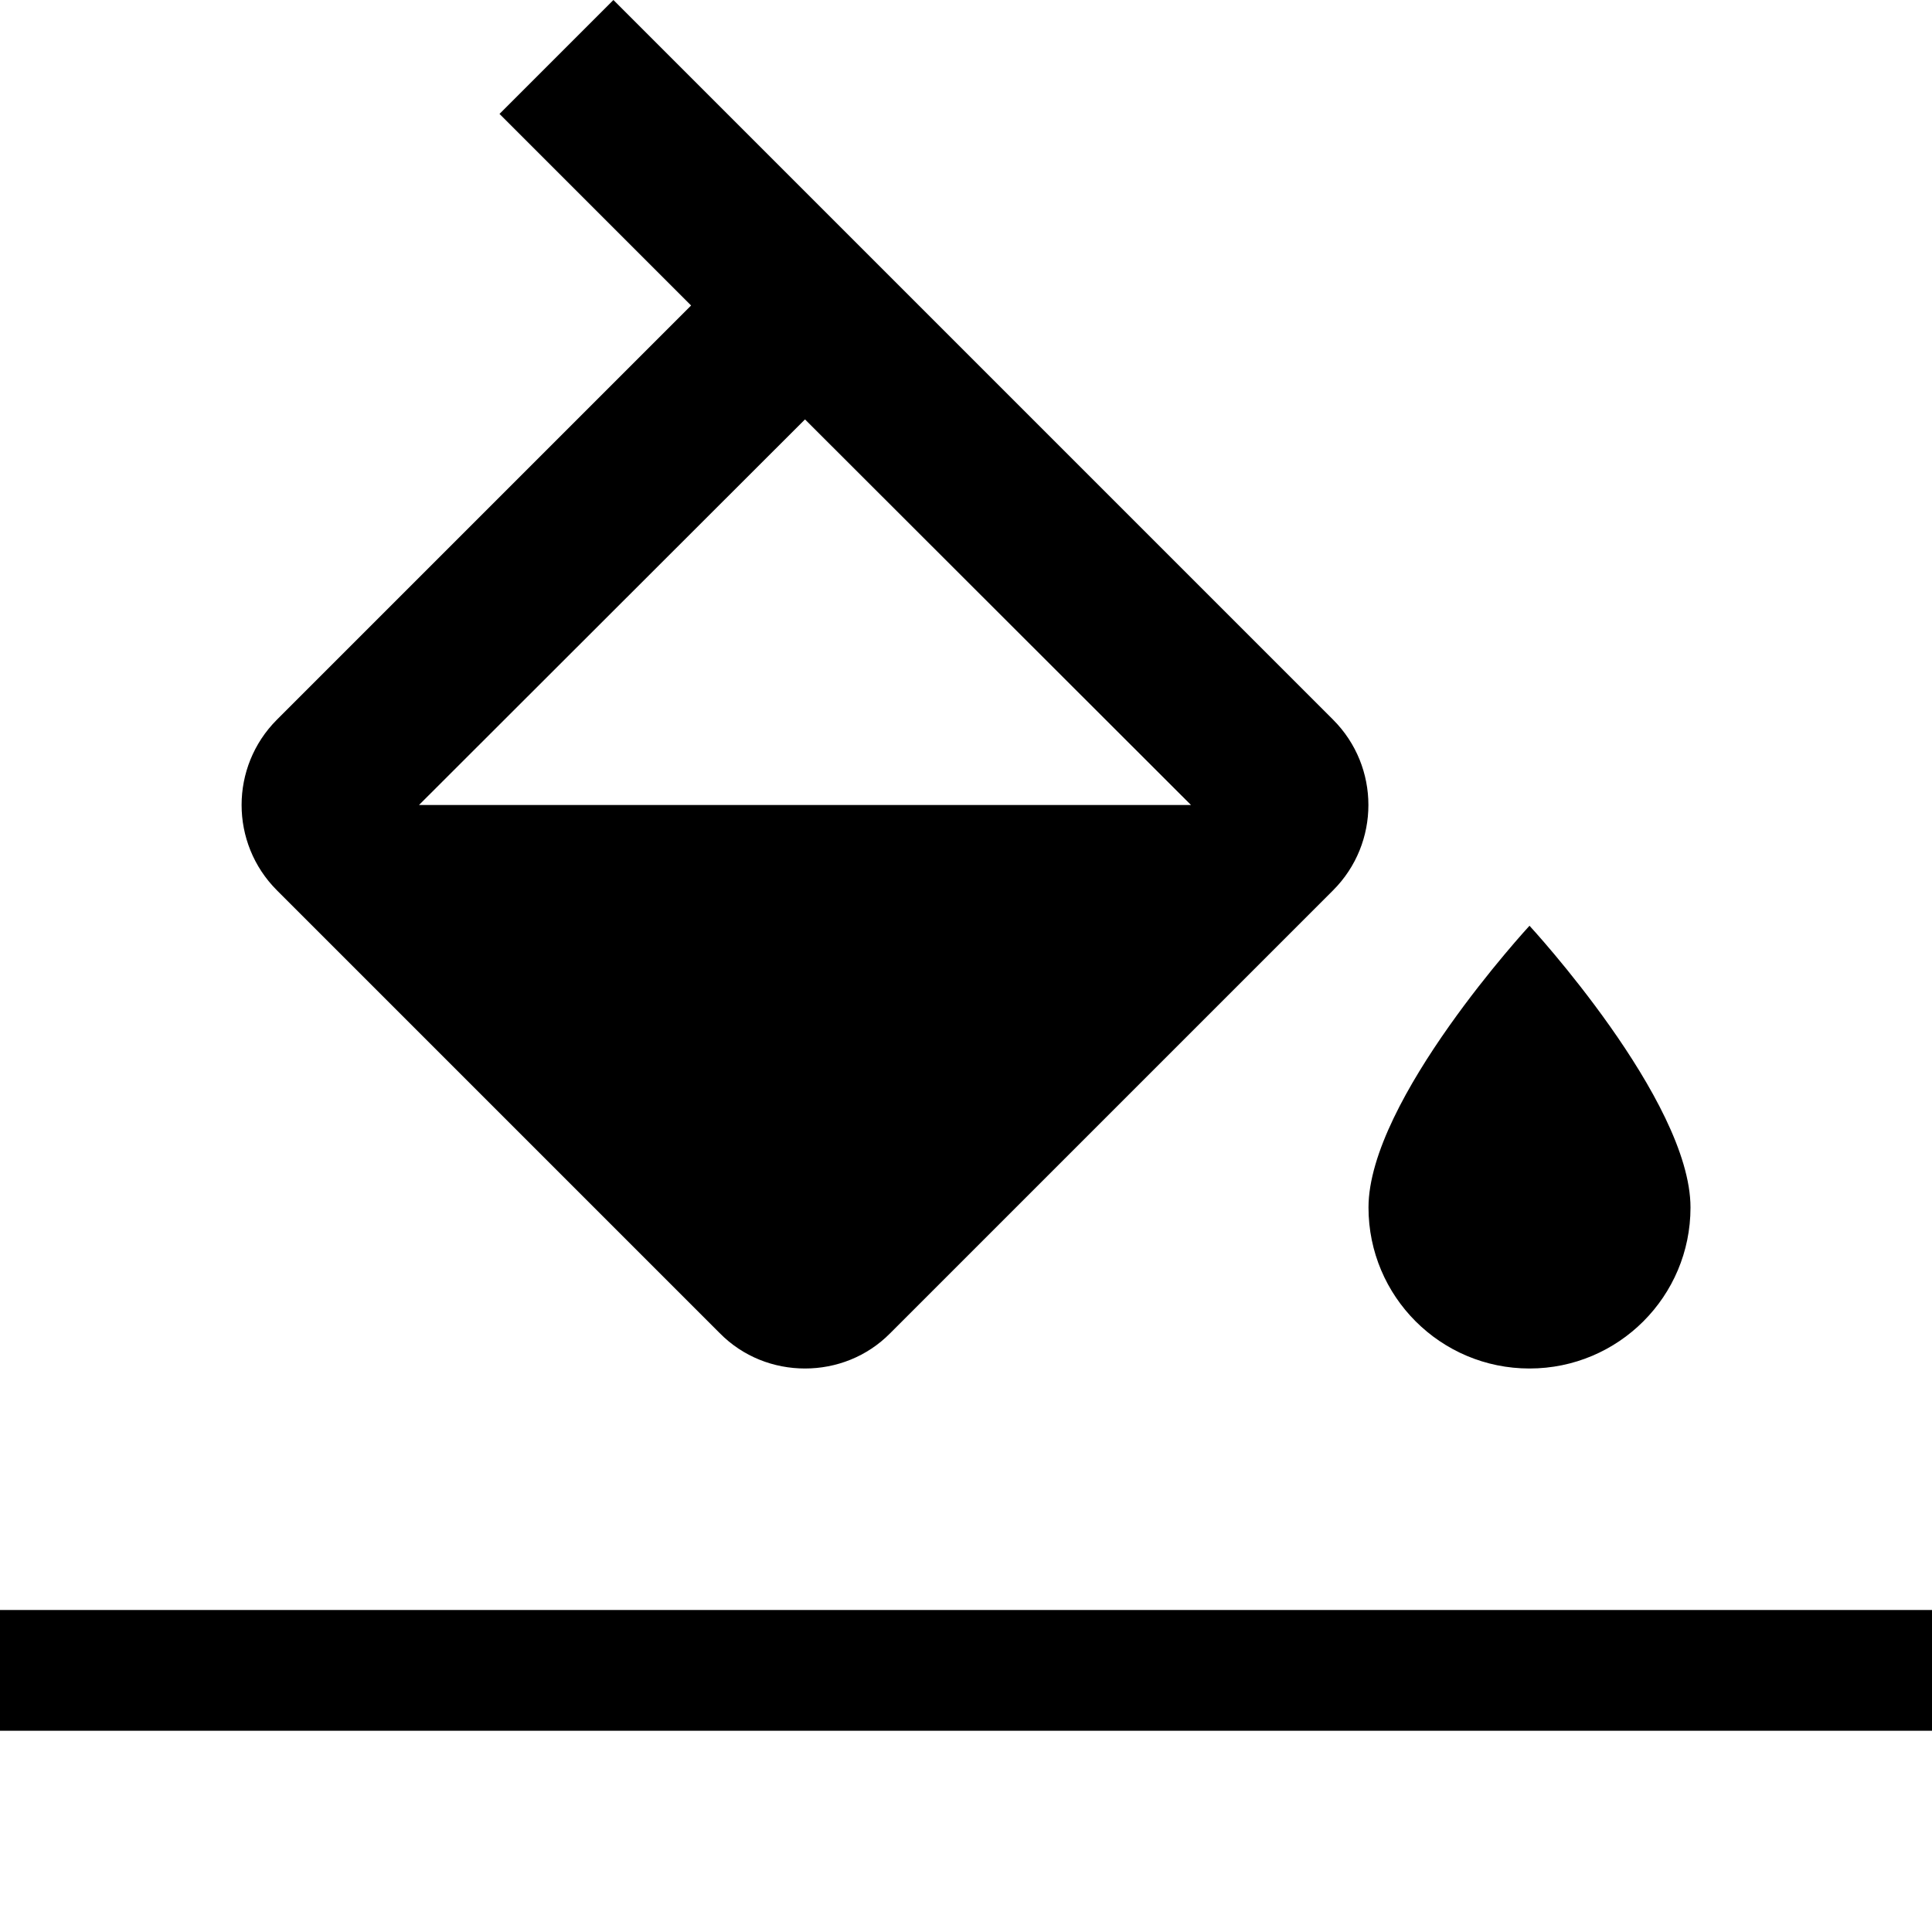
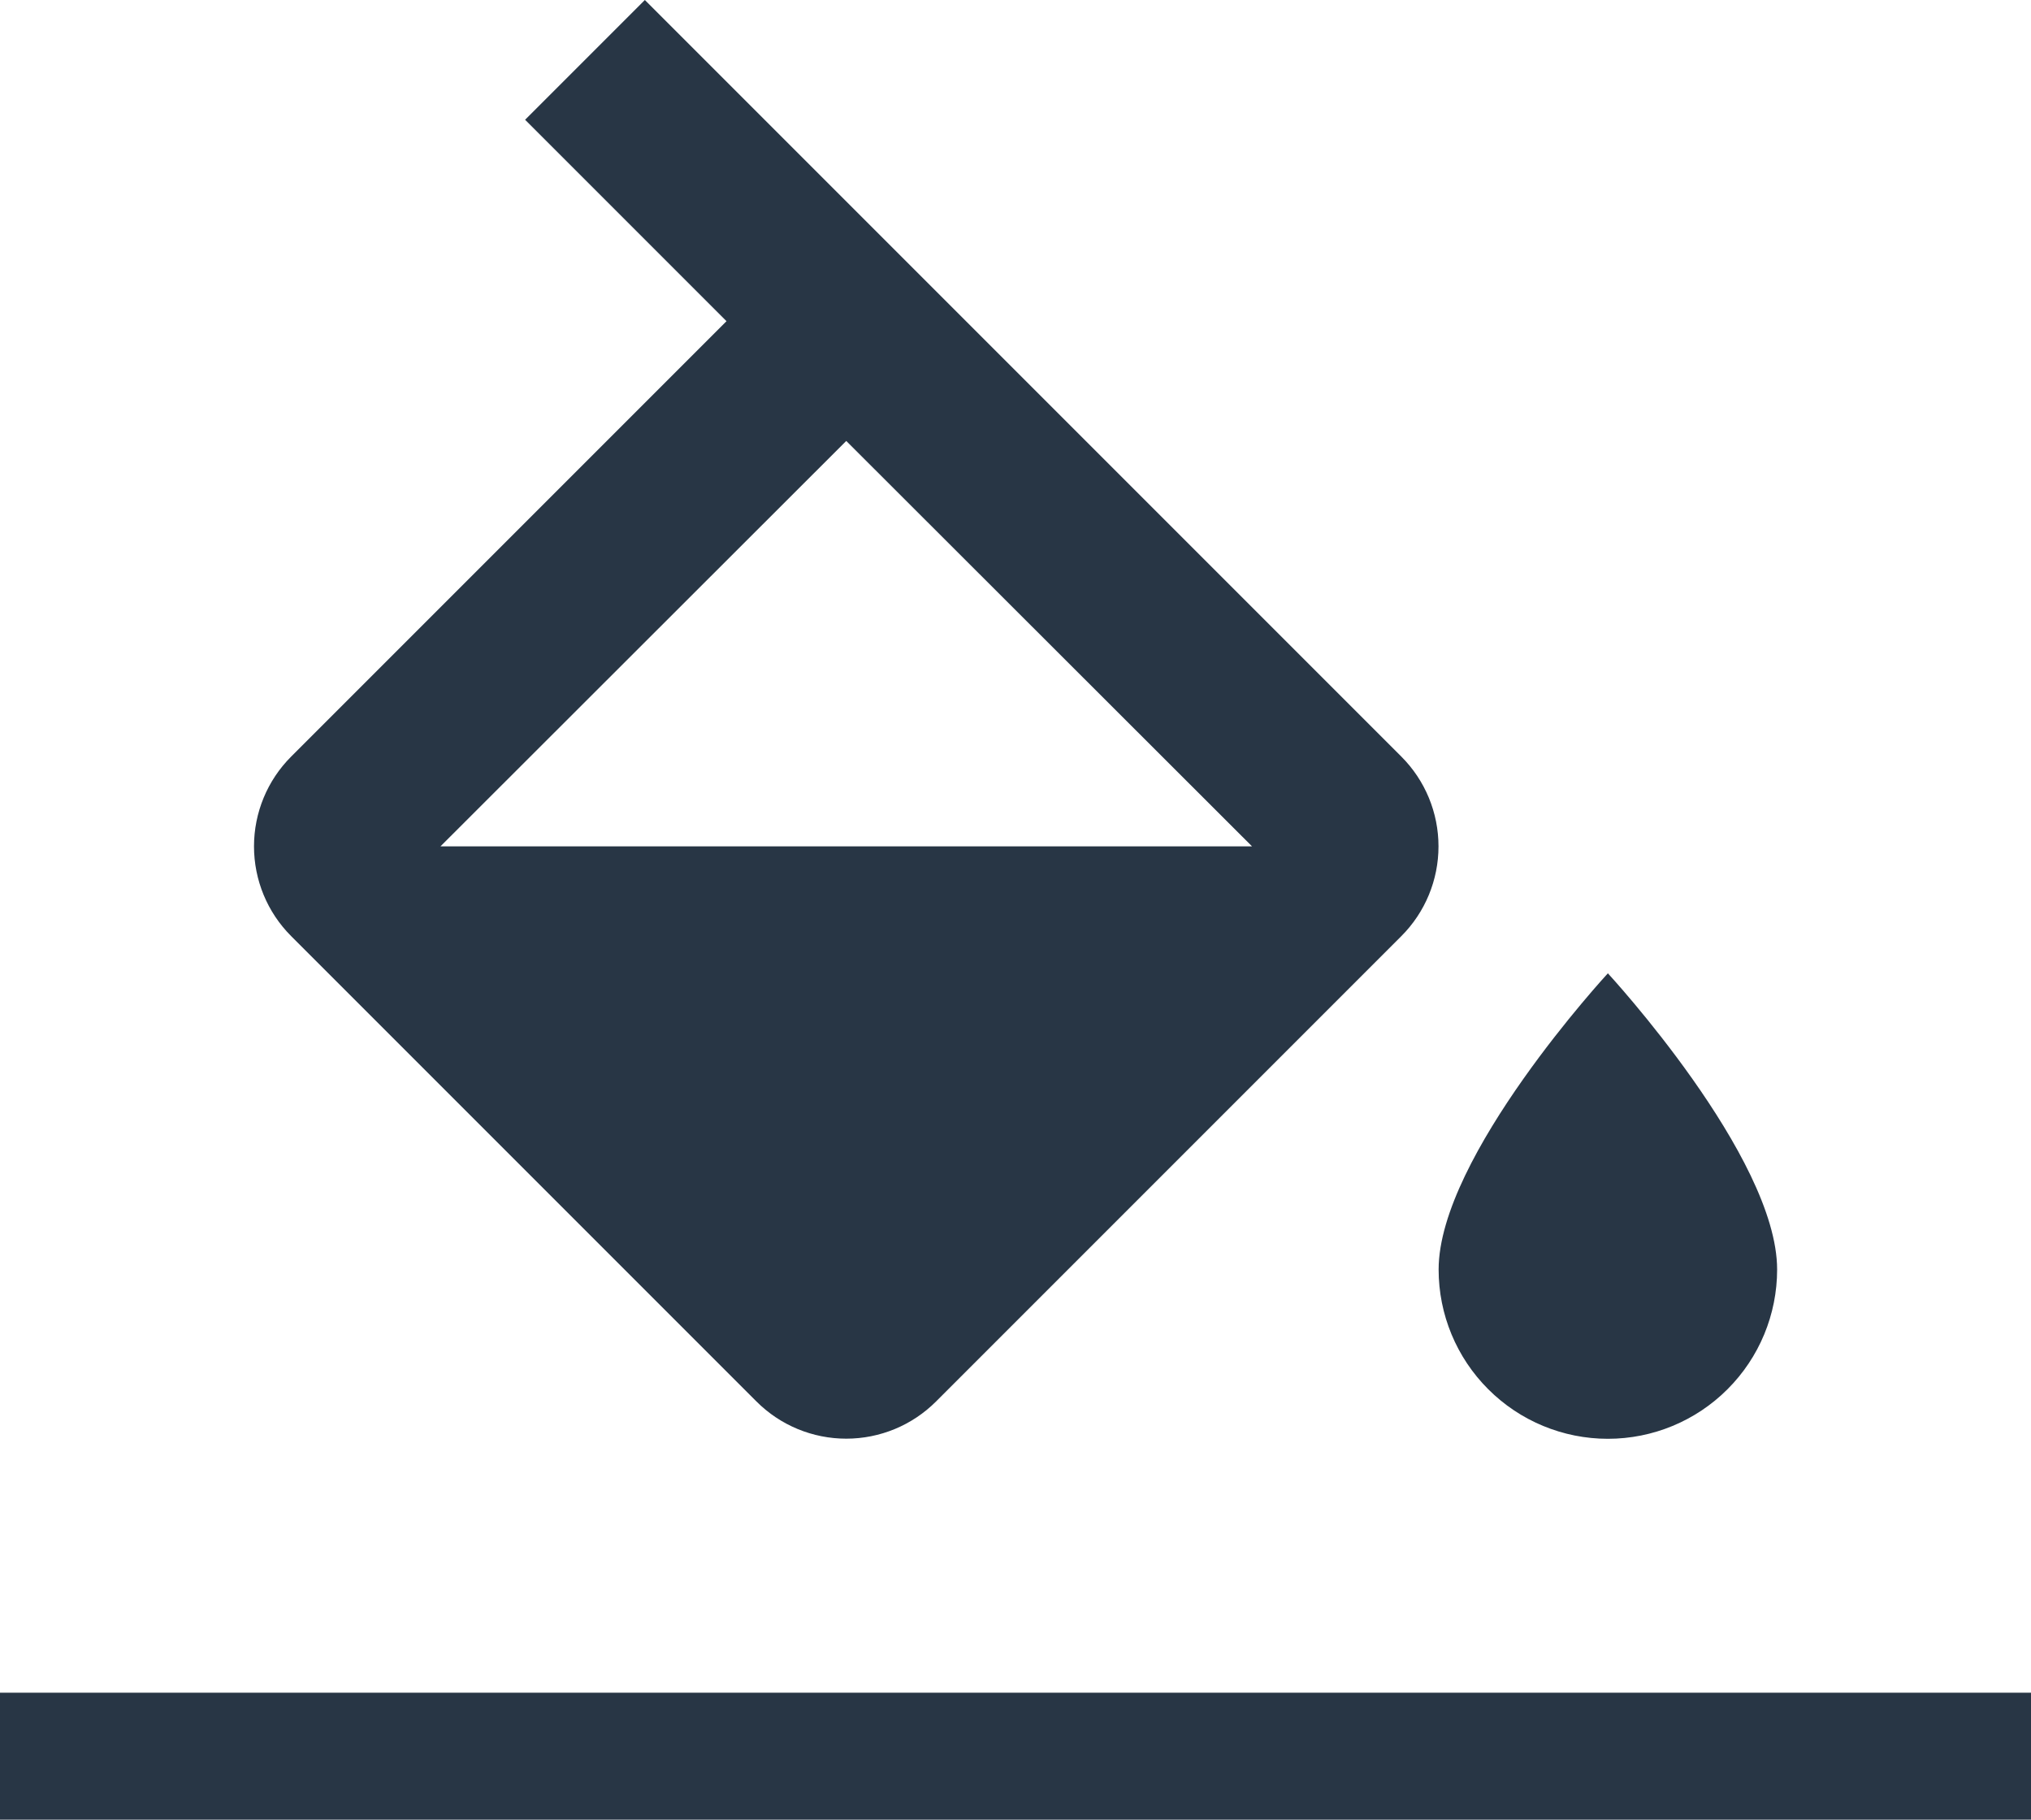
- <svg xmlns="http://www.w3.org/2000/svg" version="1.0" id="Layer_1" x="0px" y="0px" width="48px" height="48px" viewBox="0 0 48 48" enable-background="new 0 0 48 48" xml:space="preserve">
-   <path fill="none" d="M0,0h48v48H0V0z" />
-   <path d="M33.12,17.88L15.24,0l-2.83,2.83l4.76,4.76L6.88,17.88c-1.17,1.17-1.17,3.07,0,4.24l11,11C18.46,33.71,19.23,34,20,34 s1.54-0.29,2.12-0.88l11-11C34.29,20.95,34.29,19.05,33.12,17.88z M10.41,20L20,10.42L29.59,20H10.41z M38,23c0,0-4,4.33-4,7 c0,2.21,1.79,4,4,4s4-1.79,4-4C42,27.33,38,23,38,23z" />
-   <rect y="40" width="48" height="3" />
+ <svg xmlns="http://www.w3.org/2000/svg" width="48" height="43" viewBox="0 0 48 43" fill="none">
+   <g>
+     <path d="M33.12 17.88L15.24 0L12.41 2.83L17.17 7.59L6.88 17.88C6.318 18.442 6.003 19.205 6.003 20C6.003 20.795 6.318 21.558 6.88 22.12L17.88 33.12C18.442 33.682 19.205 33.997 20 33.997C20.795 33.997 21.558 33.682 22.12 33.12L33.12 22.12C33.682 21.558 33.997 20.795 33.997 20C33.997 19.205 33.682 18.442 33.12 17.88ZM10.41 20L20 10.42L29.59 20H10.41ZM38 23C38 23 34 27.33 34 30C34 31.061 34.421 32.078 35.172 32.828C35.922 33.579 36.939 34 38 34C39.061 34 40.078 33.579 40.828 32.828C41.579 32.078 42 31.061 42 30C42 27.33 38 23 38 23Z" fill="#283645" />
+     <path d="M48 40H0V43H48V40Z" fill="#283645" />
+   </g>
</svg>
